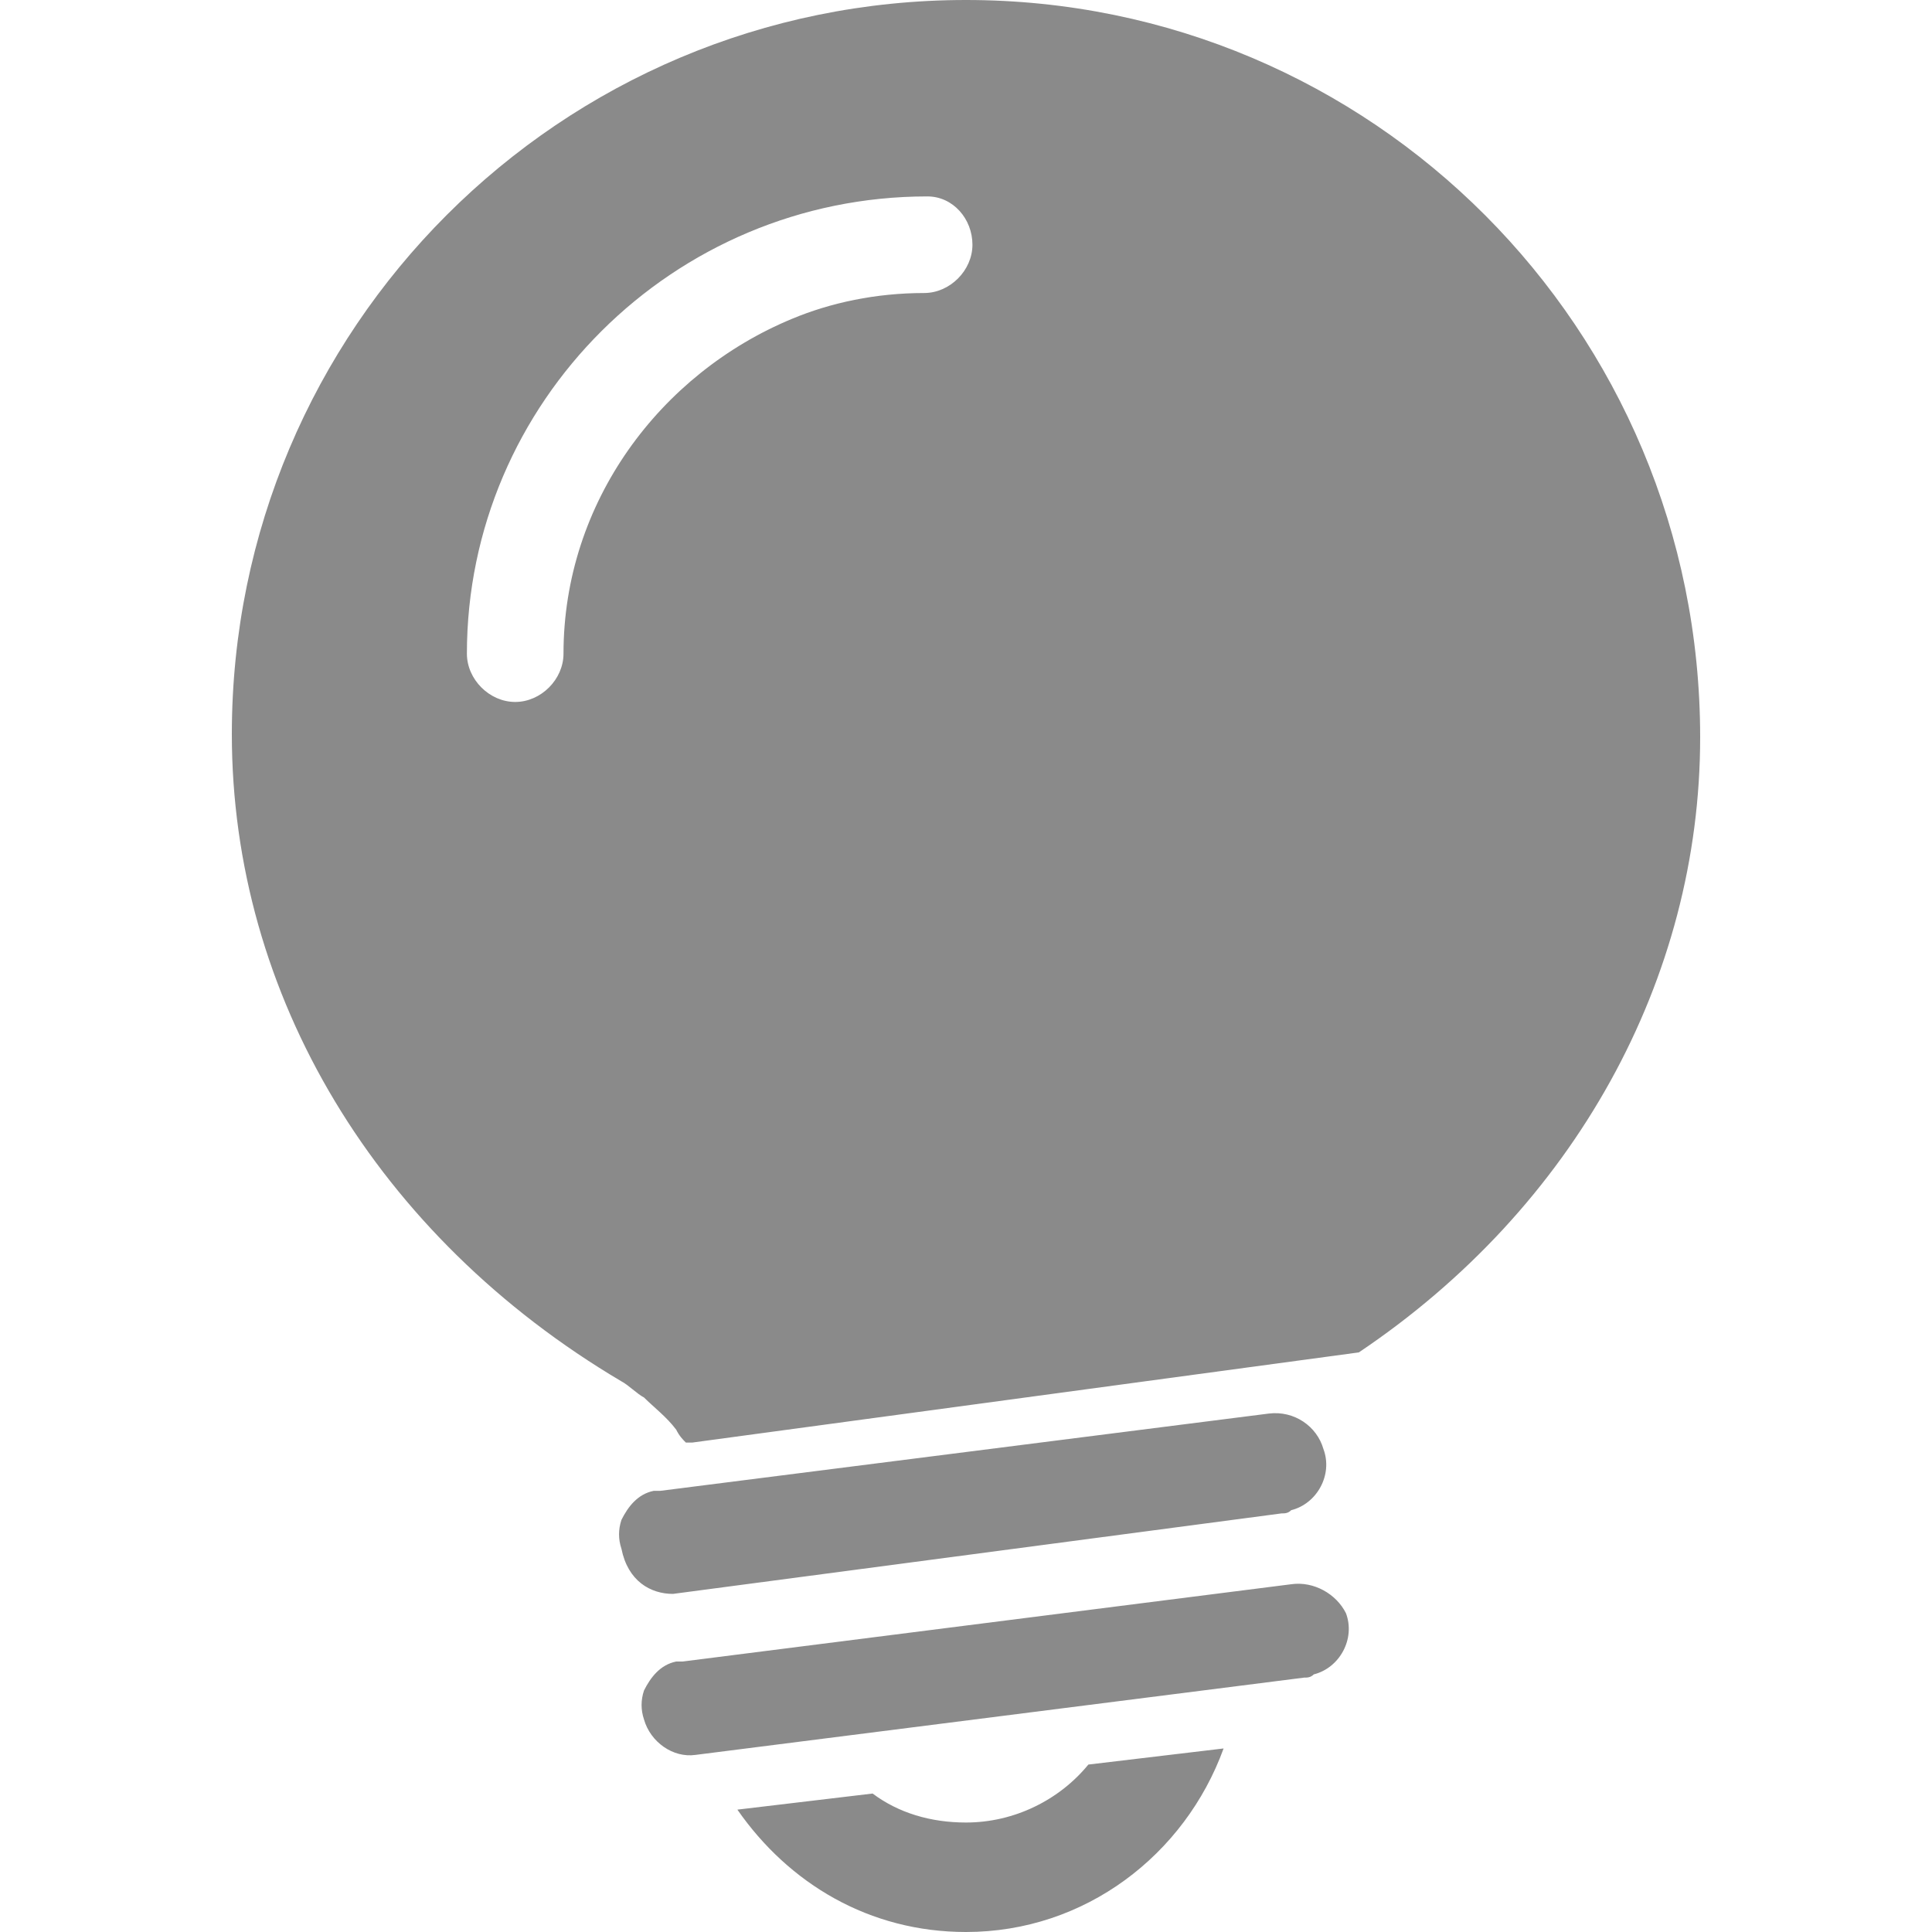
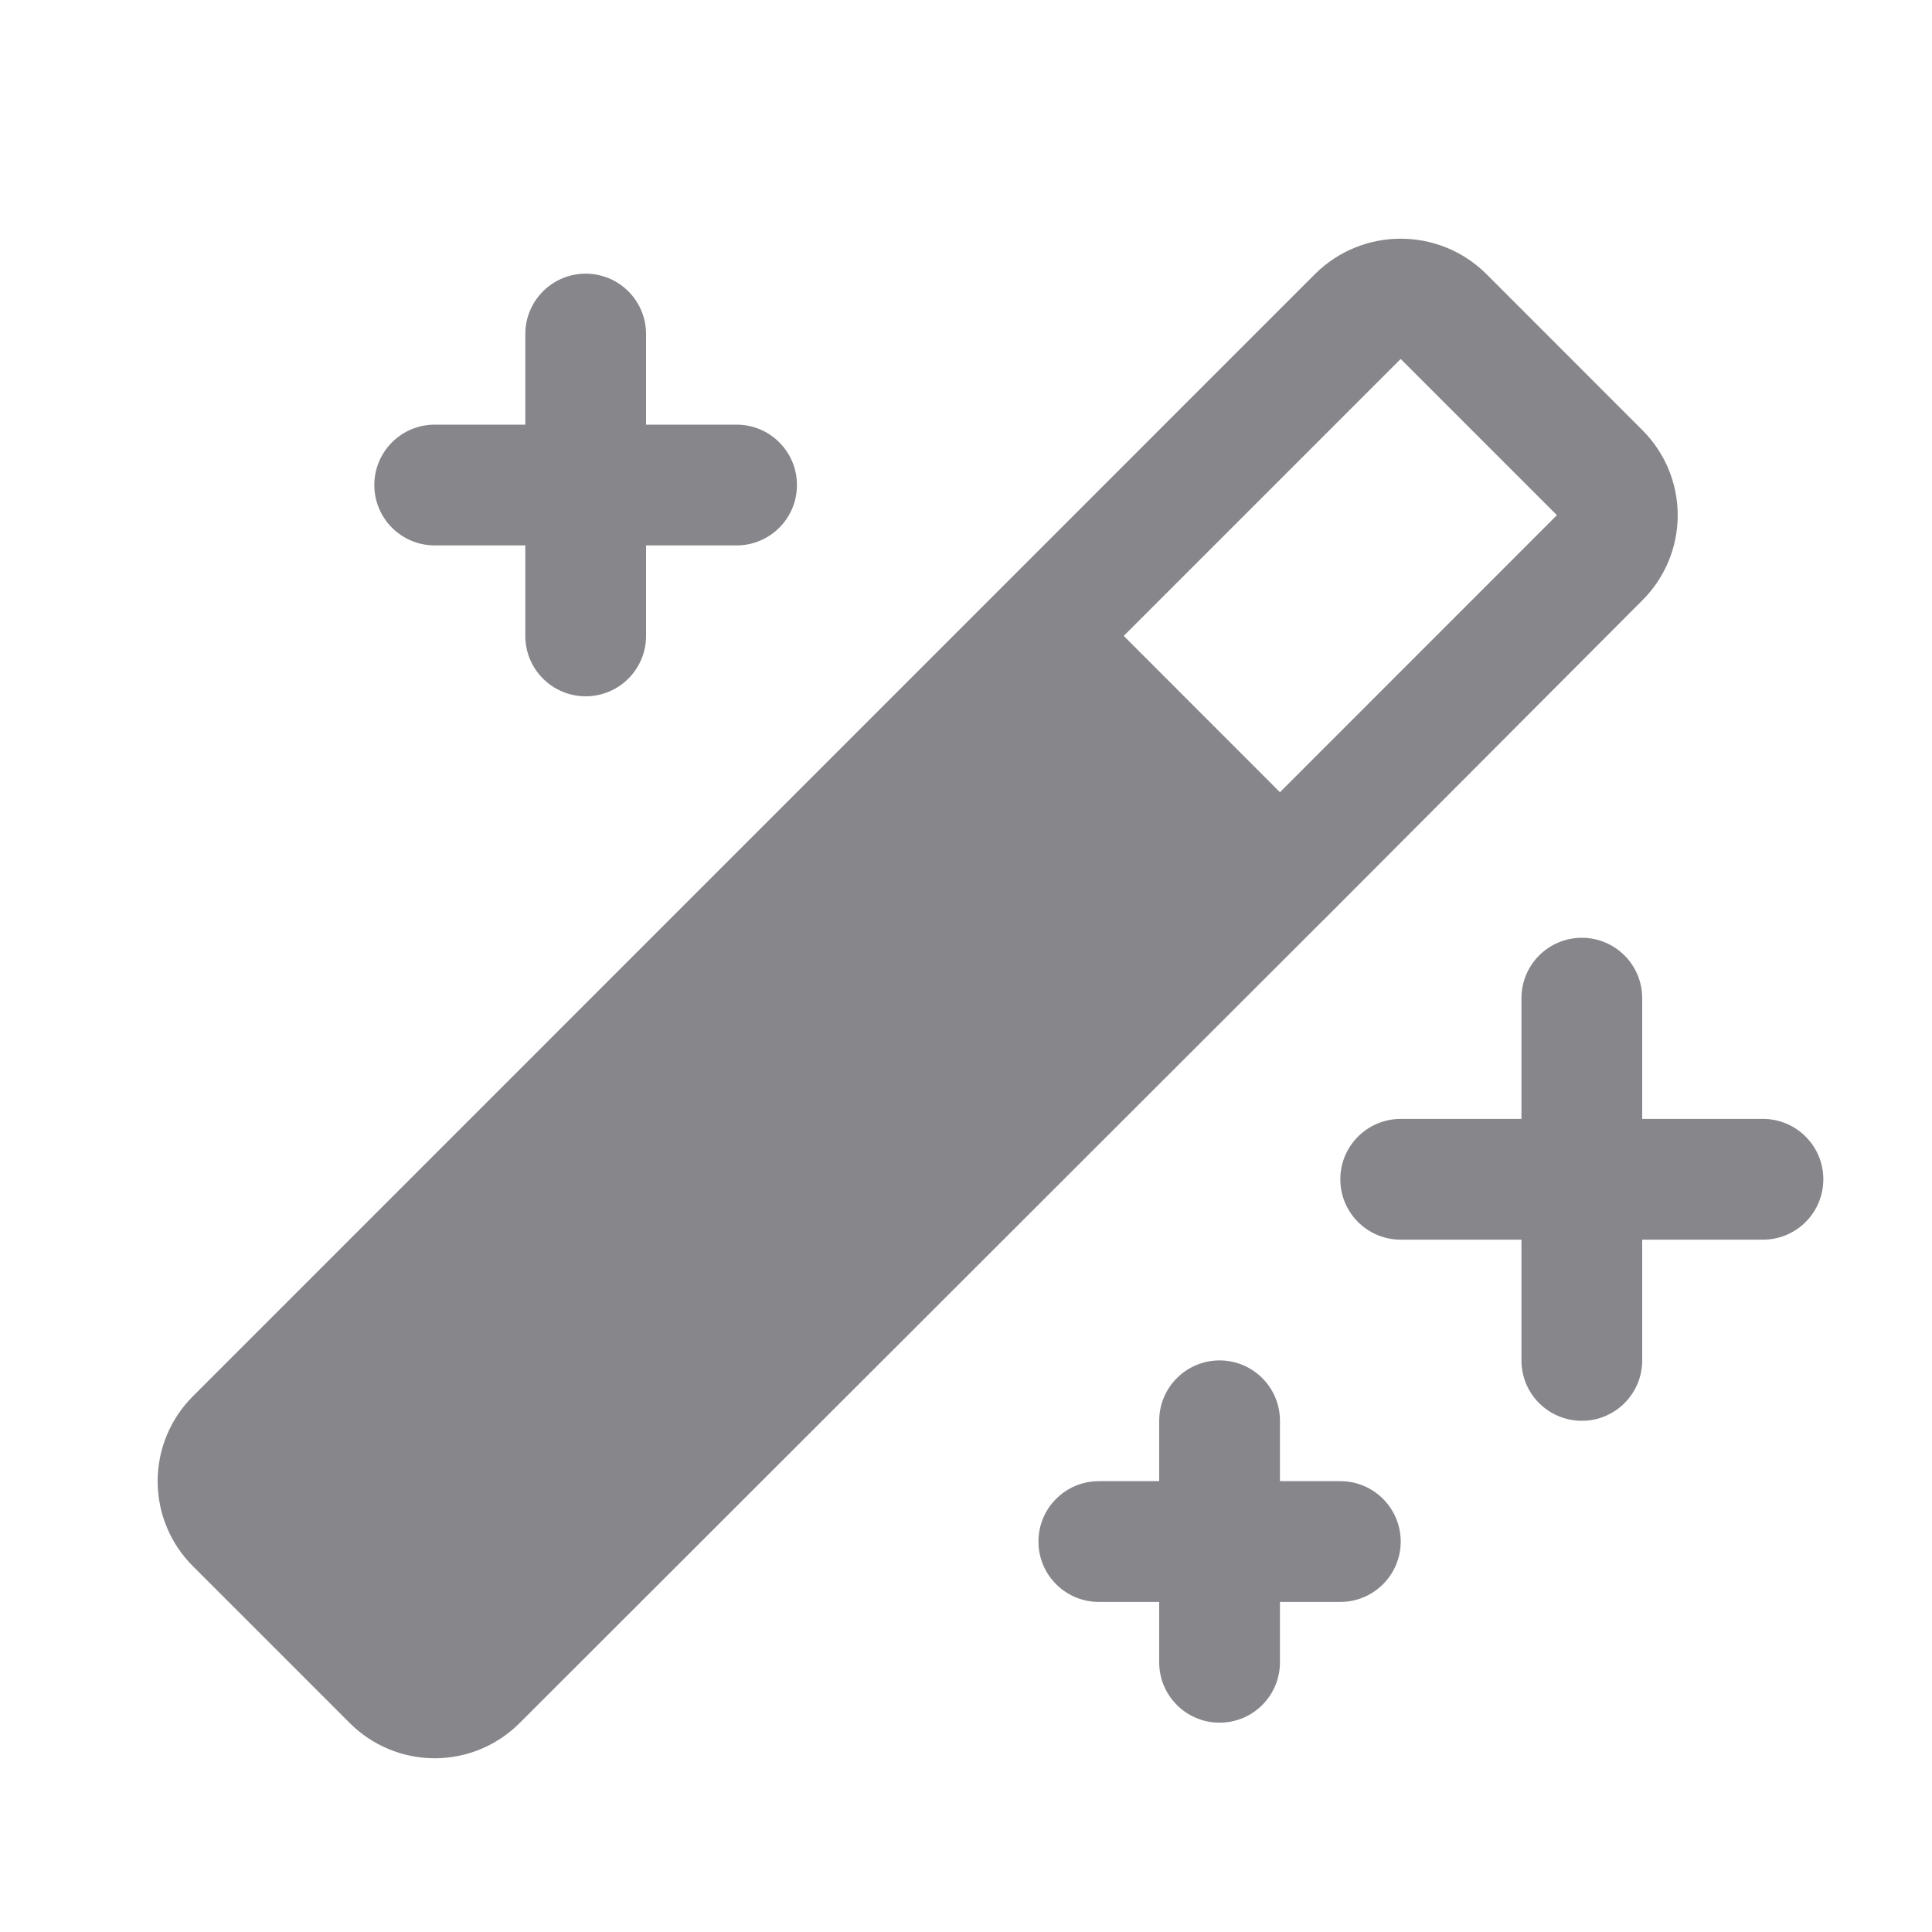
- <svg xmlns="http://www.w3.org/2000/svg" t="1787284592666" class="icon" viewBox="0 0 1024 1024" version="1.1" p-id="77844" width="256" height="256">
-   <path d="M356.693 844.8L679.253 802.133c1.707 0 3.413 0 5.12-1.707 13.653-3.413 22.187-18.773 17.067-32.427-3.413-11.947-15.36-20.48-29.013-18.773l-322.56 40.96h-3.413c-8.533 1.707-13.653 8.533-17.067 15.36-1.707 5.12-1.707 10.24 0 15.36 3.413 17.067 15.36 23.893 27.307 23.893z m155.307 121.173c-18.773 0-35.84-5.12-49.493-15.36l-71.68 8.533C418.133 998.4 460.8 1024 512 1024c63.147 0 116.053-40.96 136.533-97.28l-71.68 8.533c-15.36 18.773-39.253 30.72-64.853 30.72zM512 0C296.96 0 122.88 174.08 122.88 389.12c0 138.24 76.8 266.24 206.507 343.04 3.413 1.707 8.533 6.827 11.947 8.533 5.12 5.12 11.947 10.24 17.067 17.067 1.707 3.413 3.413 5.12 5.12 6.827h3.413L720.213 716.8c114.347-76.8 180.907-197.973 180.907-325.973C901.12 174.08 727.04 0 512 0z m-22.187 155.307c-1.707 0-1.707 0 0 0-25.6 0-49.493 5.12-69.973 13.653-69.973 29.013-121.173 97.28-121.173 177.493 0 13.653-11.947 25.6-25.6 25.6s-25.6-11.947-25.6-25.6c0-133.12 109.227-242.347 244.053-242.347 13.653 0 23.893 11.947 23.893 25.6s-11.947 25.6-25.6 25.6z m194.56 684.373l-322.56 40.96H358.4c-8.533 1.707-13.653 8.533-17.067 15.36-1.707 5.12-1.707 10.24 0 15.36 3.413 11.947 15.36 20.48 27.307 18.773l322.56-40.96c1.707 0 3.413 0 5.12-1.707 13.653-3.413 22.187-18.773 17.067-32.427-5.12-10.24-17.067-17.067-29.013-15.36z" fill="#8a8a8a" p-id="77845" />
+ <svg xmlns="http://www.w3.org/2000/svg" t="1793683133345" class="icon" viewBox="0 0 1024 1024" version="1.1" p-id="77221" width="256" height="256">
+   <path d="M966.4 625.05a32 32 0 0 1-32 32H870.4v64a32 32 0 1 1-64 0v-64H742.4a32 32 0 1 1 0-64h64v-64a32 32 0 0 1 64 0v64h64a32 32 0 0 1 32 32zM230.4 289.075h48.026v47.974a32 32 0 0 0 64 0v-47.974h47.974a32 32 0 1 0 0-64h-47.974v-48.026a32 32 0 0 0-64 0v48.026H230.4a32 32 0 0 0 0 64z m480 495.974h-32v-32a32 32 0 1 0-64 0v32h-32a32 32 0 0 0 0 64H614.4v32a32 32 0 0 0 64 0v-32h32a32 32 0 1 0 0-64z m-9.216-297.165l-425.574 425.165a63.59 63.59 0 0 1-90.419 0L102.4 830.259a63.59 63.59 0 0 1 0-90.368L697.19 145.05a64.41 64.41 0 0 1 90.419 0L870.4 227.891a63.642 63.642 0 0 1 0 90.368L701.184 487.936z m-105.574-150.835l82.79 82.842 146.79-146.842L742.4 190.259l-146.79 146.79z" p-id="77222" data-spm-anchor-id="a313x.search_index.0.i26.16133a81gXxXMQ" class="selected" fill="#86868b" />
</svg>
